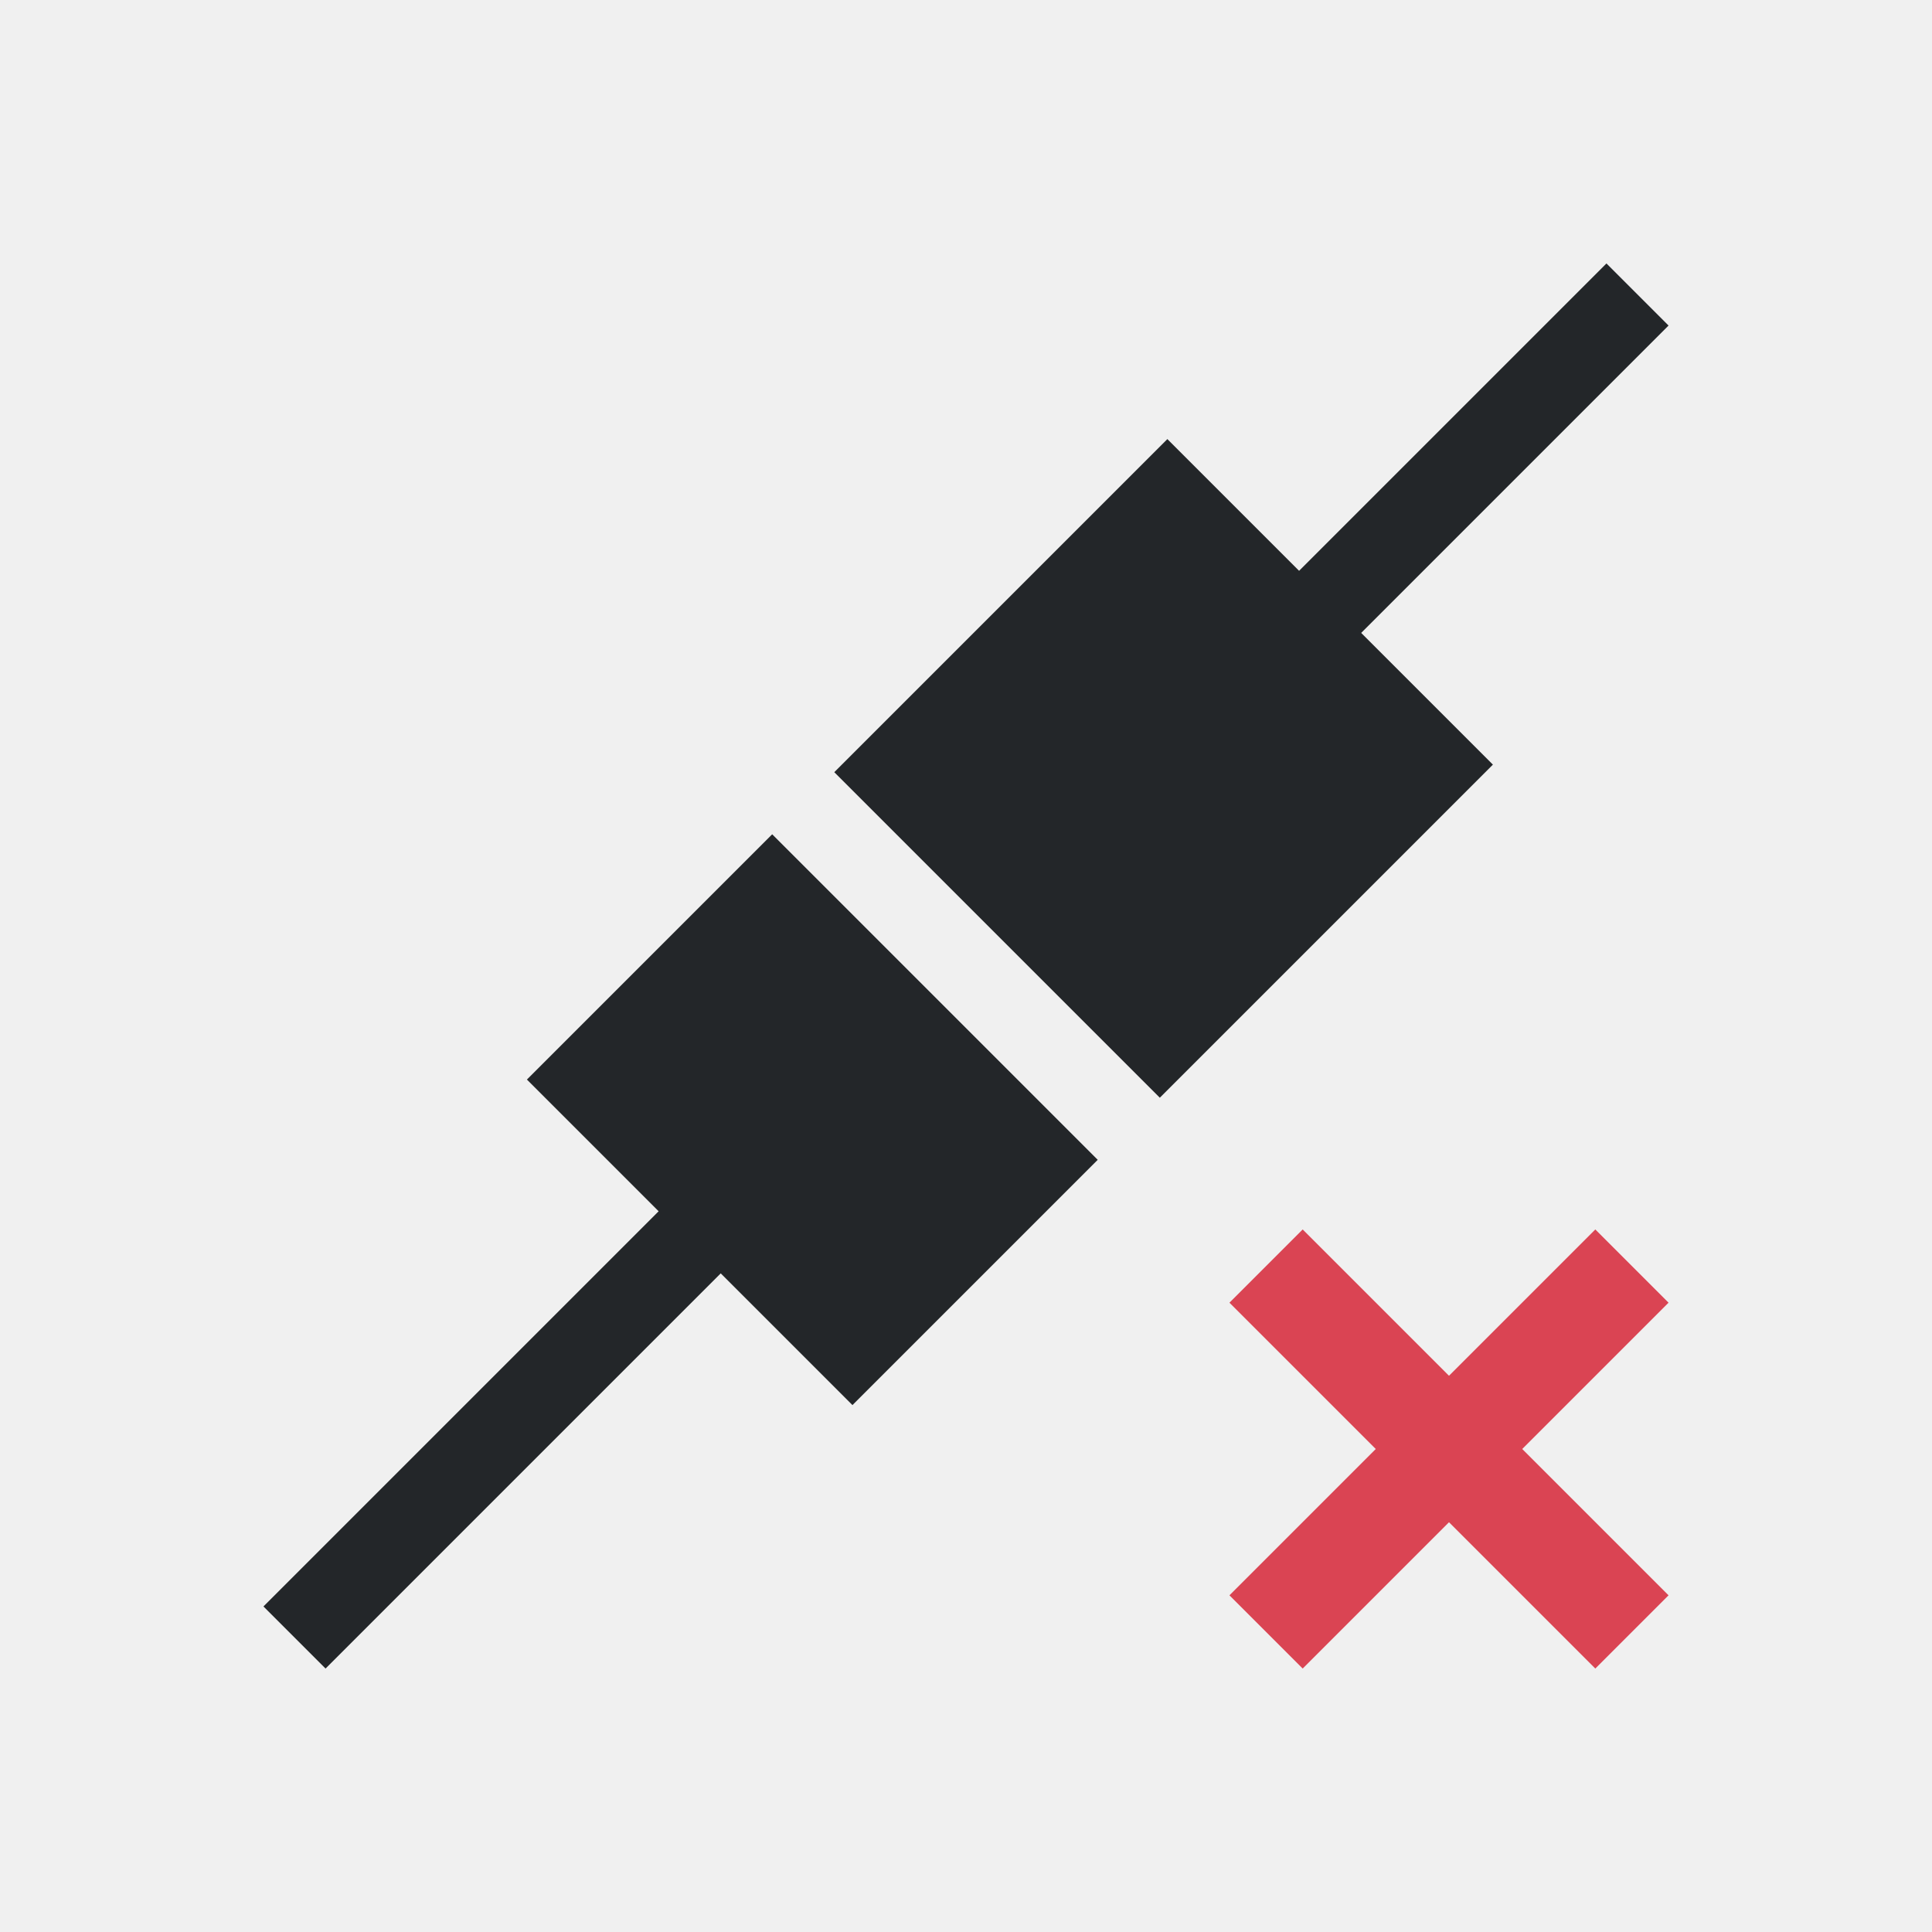
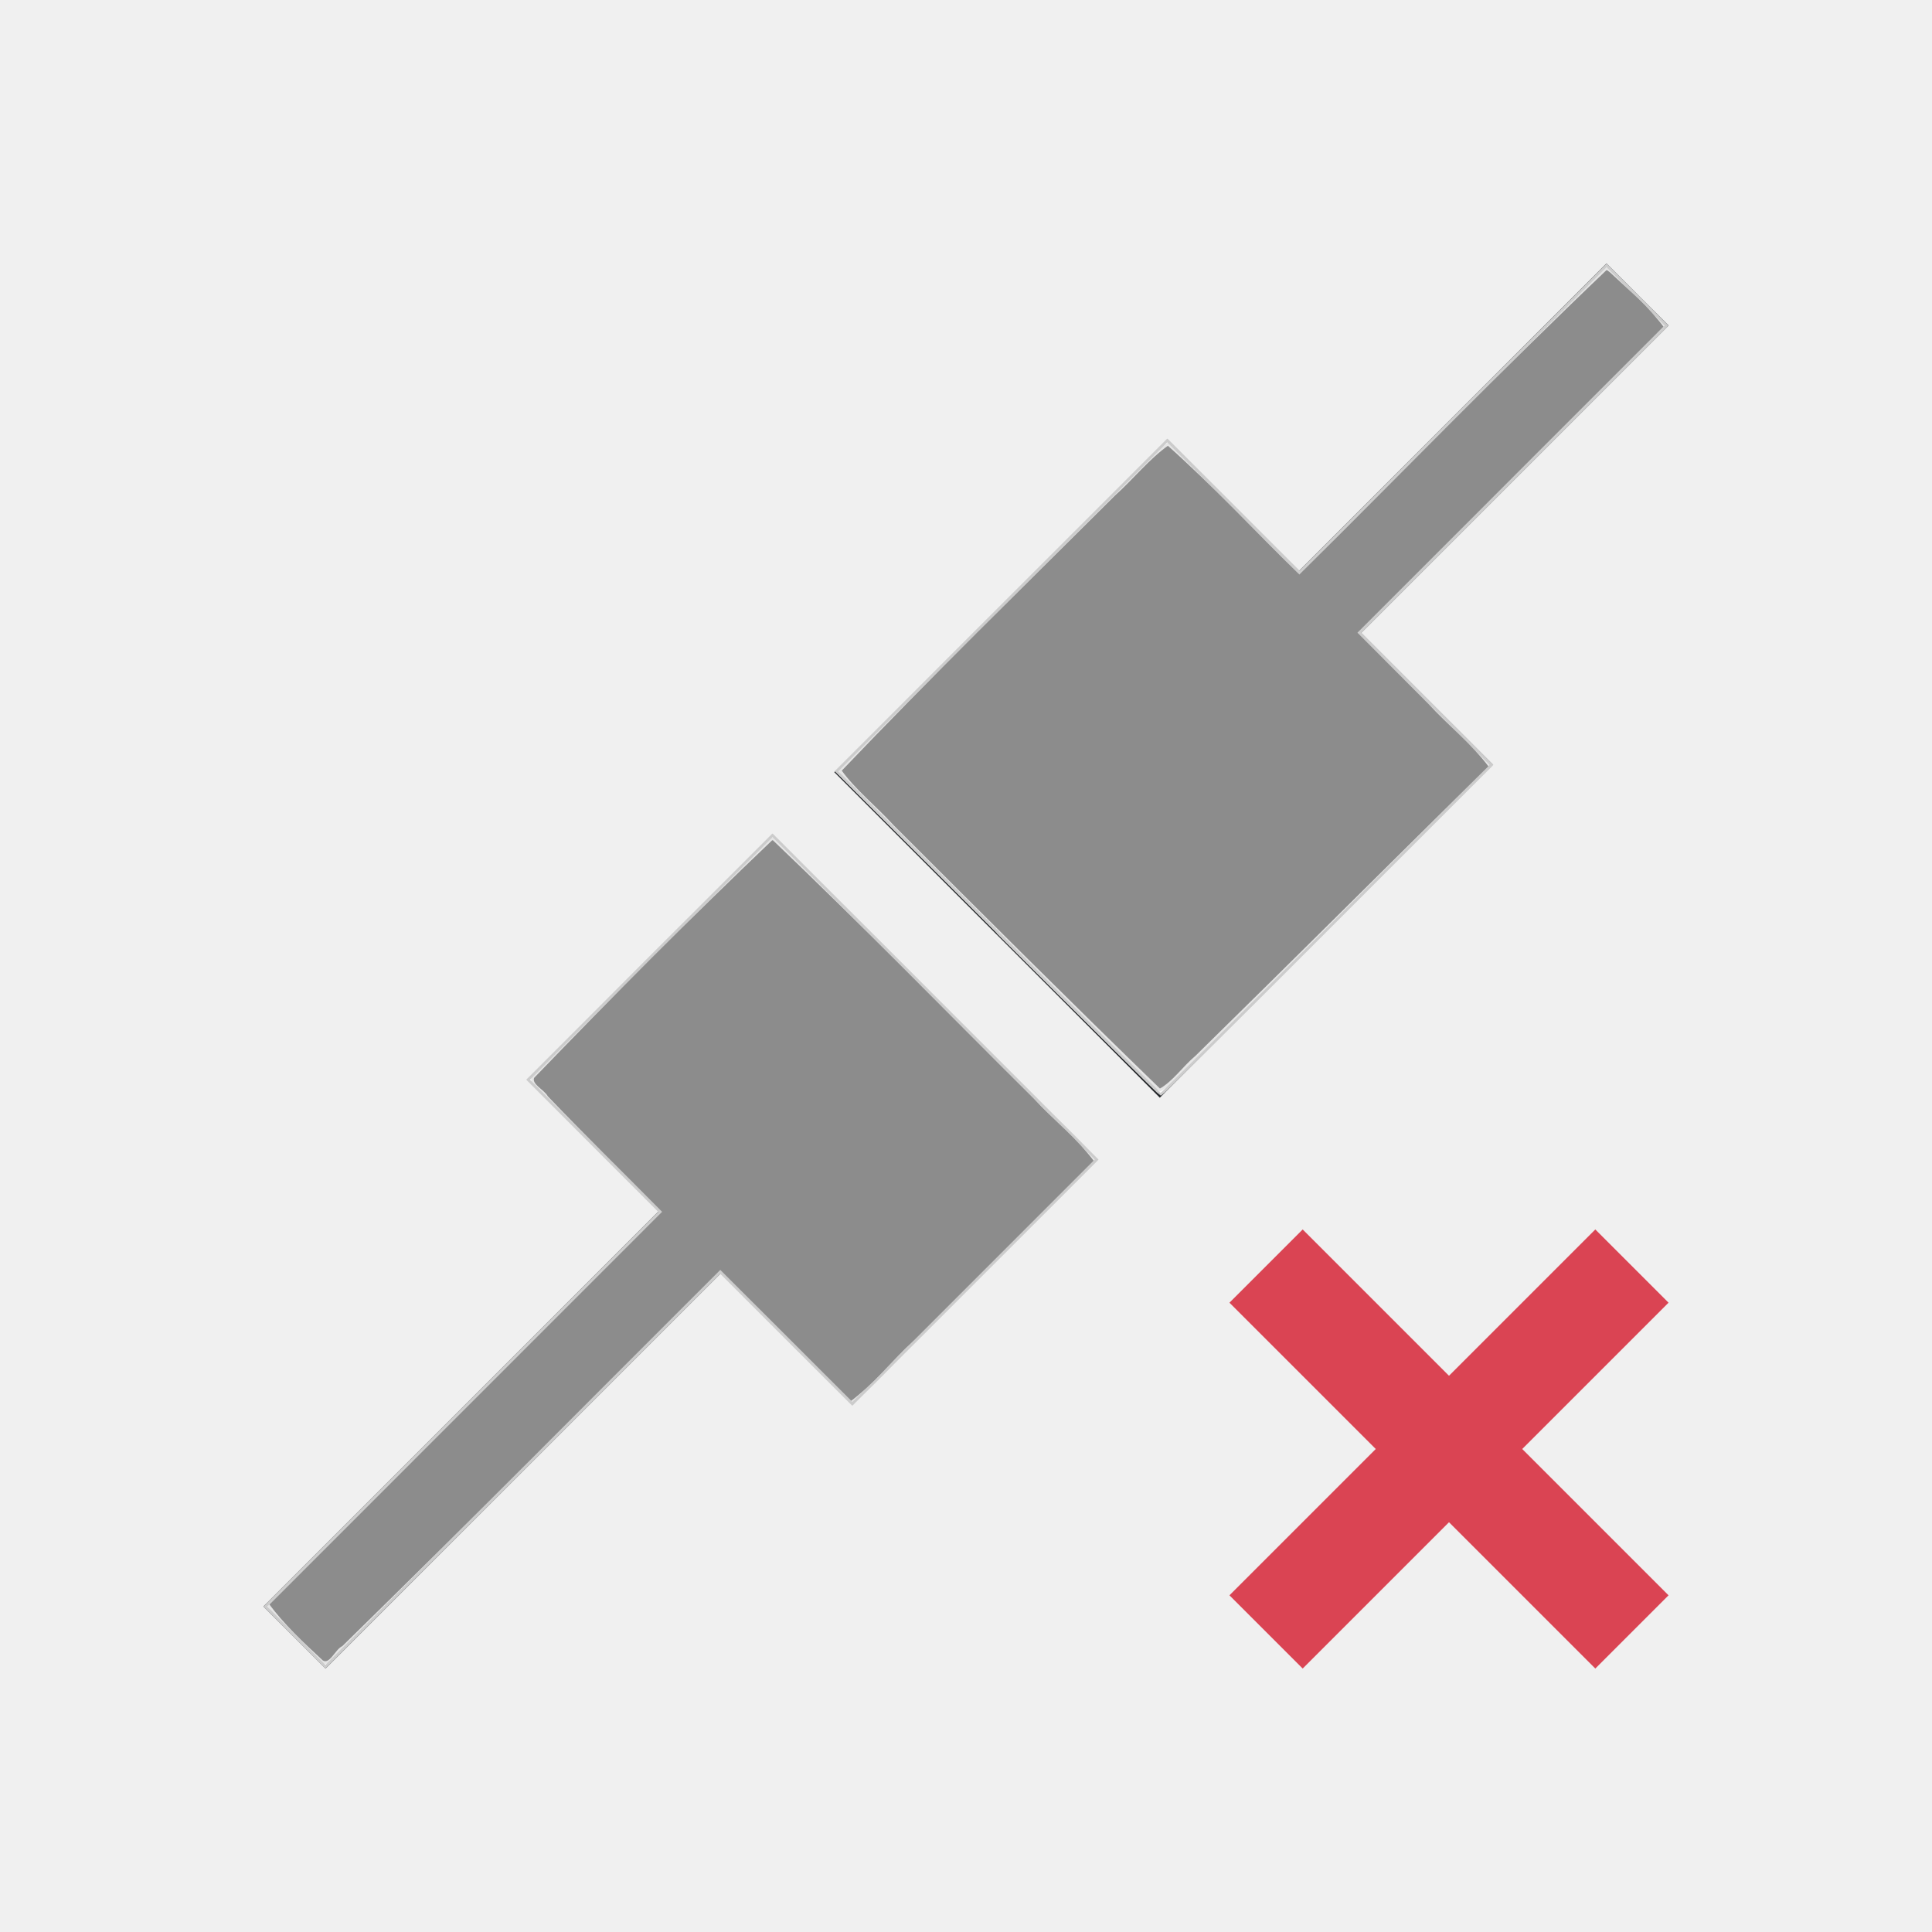
- <svg xmlns="http://www.w3.org/2000/svg" viewBox="0 0 22 22">
+ <svg xmlns="http://www.w3.org/2000/svg" viewBox="0 0 22 22" version="1.1" id="svg2">
  <defs id="defs3051">
    <style type="text/css" id="current-color-scheme">.ColorScheme-Text{color:#232629;}.ColorScheme-NegativeText { color: #da4453; } </style>
  </defs>
-   <path style="fill:currentColor;fill-opacity:1;stroke:none" d="M 18.293 3 L 14.793 6.5 L 13.293 5 L 11.293 7 L 9.5 8.793 L 11 10.293 L 11.707 11 L 13.207 12.5 L 15 10.707 L 17 8.707 L 15.5 7.207 L 19 3.707 L 18.293 3 z M 8.793 9.5 L 8 10.293 L 6 12.293 L 7.5 13.793 L 3 18.293 L 3.707 19 L 8.207 14.5 L 9.707 16 L 11.707 14 L 12.5 13.207 L 11 11.707 L 10.293 11 L 8.793 9.5 z " class="ColorScheme-Text" />
-   <path style="fill:currentColor;fill-opacity:1;stroke:none" d="M 14.834 14 L 14 14.834 L 15.666 16.5 L 14 18.166 L 14.834 19 L 16.5 17.334 L 18.166 19 L 19 18.166 L 17.334 16.5 L 19 14.834 L 18.166 14 L 16.5 15.666 L 14.834 14 z " class="ColorScheme-NegativeText" />
+   <path style="fill:currentColor;fill-opacity:1;stroke:none" d="M 18.293 3 L 14.793 6.5 L 13.293 5 L 11.293 7 L 9.5 8.793 L 11 10.293 L 11.707 11 L 13.207 12.5 L 15 10.707 L 17 8.707 L 15.5 7.207 L 19 3.707 L 18.293 3 z M 8.793 9.5 L 8 10.293 L 6 12.293 L 7.5 13.793 L 3 18.293 L 3.707 19 L 8.207 14.5 L 9.707 16 L 11.707 14 L 12.5 13.207 L 11 11.707 L 10.293 11 L 8.793 9.5 z " class="ColorScheme-Text" id="path1" />
+   <path style="fill:currentColor;fill-opacity:1;stroke:none" d="M 14.834 14 L 14 14.834 L 15.666 16.5 L 14 18.166 L 14.834 19 L 16.5 17.334 L 18.166 19 L 19 18.166 L 17.334 16.5 L 19 14.834 L 18.166 14 L 16.5 15.666 L 14.834 14 z " class="ColorScheme-NegativeText" id="path2" />
+   <path style="fill:#ffffff;stroke:#cccccc;stroke-width:0.03" d="M 3.364,18.636 3.022,18.293 5.269,16.046 7.517,13.799 6.765,13.047 6.014,12.295 7.405,10.903 8.797,9.512 10.642,11.358 12.488,13.204 11.096,14.595 9.705,15.986 8.953,15.235 8.202,14.483 5.954,16.731 3.706,18.979 Z" id="path3" />
+   <path style="fill:#ffffff;stroke:#cccccc;stroke-width:0.03" d="M 11.365,10.62 9.526,8.782 11.409,6.899 l 1.883,-1.883 0.752,0.752 0.752,0.752 1.749,-1.749 1.749,-1.749 0.342,0.343 0.342,0.343 -1.749,1.749 -1.749,1.749 0.752,0.752 0.752,0.752 -1.875,1.876 c -1.031,1.032 -1.882,1.876 -1.89,1.876 -0.008,0 -0.842,-0.827 -1.853,-1.838 z" id="path4" />
+   <path style="opacity:0.5;fill:#1a1a1a;stroke:#cccccc;stroke-width:0.03" d="M 8.785,9.555 C 7.858,10.437 6.956,11.345 6.069,12.266 c -0.037,0.09 0.119,0.153 0.157,0.227 0.423,0.442 0.861,0.871 1.292,1.306 -1.49,1.49 -2.98,2.98 -4.469,4.47 0.168,0.233 0.401,0.45 0.619,0.652 0.096,0.057 0.16,-0.131 0.239,-0.164 1.445,-1.412 2.865,-2.849 4.295,-4.275 0.497,0.496 0.993,0.993 1.49,1.489 0.257,-0.192 0.479,-0.47 0.723,-0.695 0.686,-0.686 1.372,-1.372 2.058,-2.058 -0.192,-0.258 -0.47,-0.479 -0.695,-0.723 C 10.789,11.513 9.817,10.514 8.808,9.554 l -0.02,-7.559e-4 z" id="path7" />
+   <path style="opacity:0.5;fill:#1a1a1a;stroke:#cccccc;stroke-width:0.03" d="M 18.284,3.064 C 17.099,4.193 15.959,5.369 14.796,6.521 14.297,6.034 13.821,5.52 13.3,5.057 13.077,5.213 12.895,5.445 12.688,5.63 c -1.046,1.043 -2.104,2.075 -3.122,3.144 0.164,0.231 0.405,0.42 0.598,0.633 1.008,1.008 2.018,2.014 3.042,3.007 0.157,-0.085 0.275,-0.262 0.417,-0.38 1.119,-1.098 2.23,-2.205 3.345,-3.307 C 16.777,8.469 16.499,8.247 16.275,8.003 16.009,7.737 15.744,7.471 15.479,7.205 16.64,6.043 17.801,4.882 18.962,3.721 18.795,3.494 18.557,3.29 18.343,3.09 c -0.017,-0.011 -0.035,-0.036 -0.059,-0.026 z" id="path8" />
</svg>
